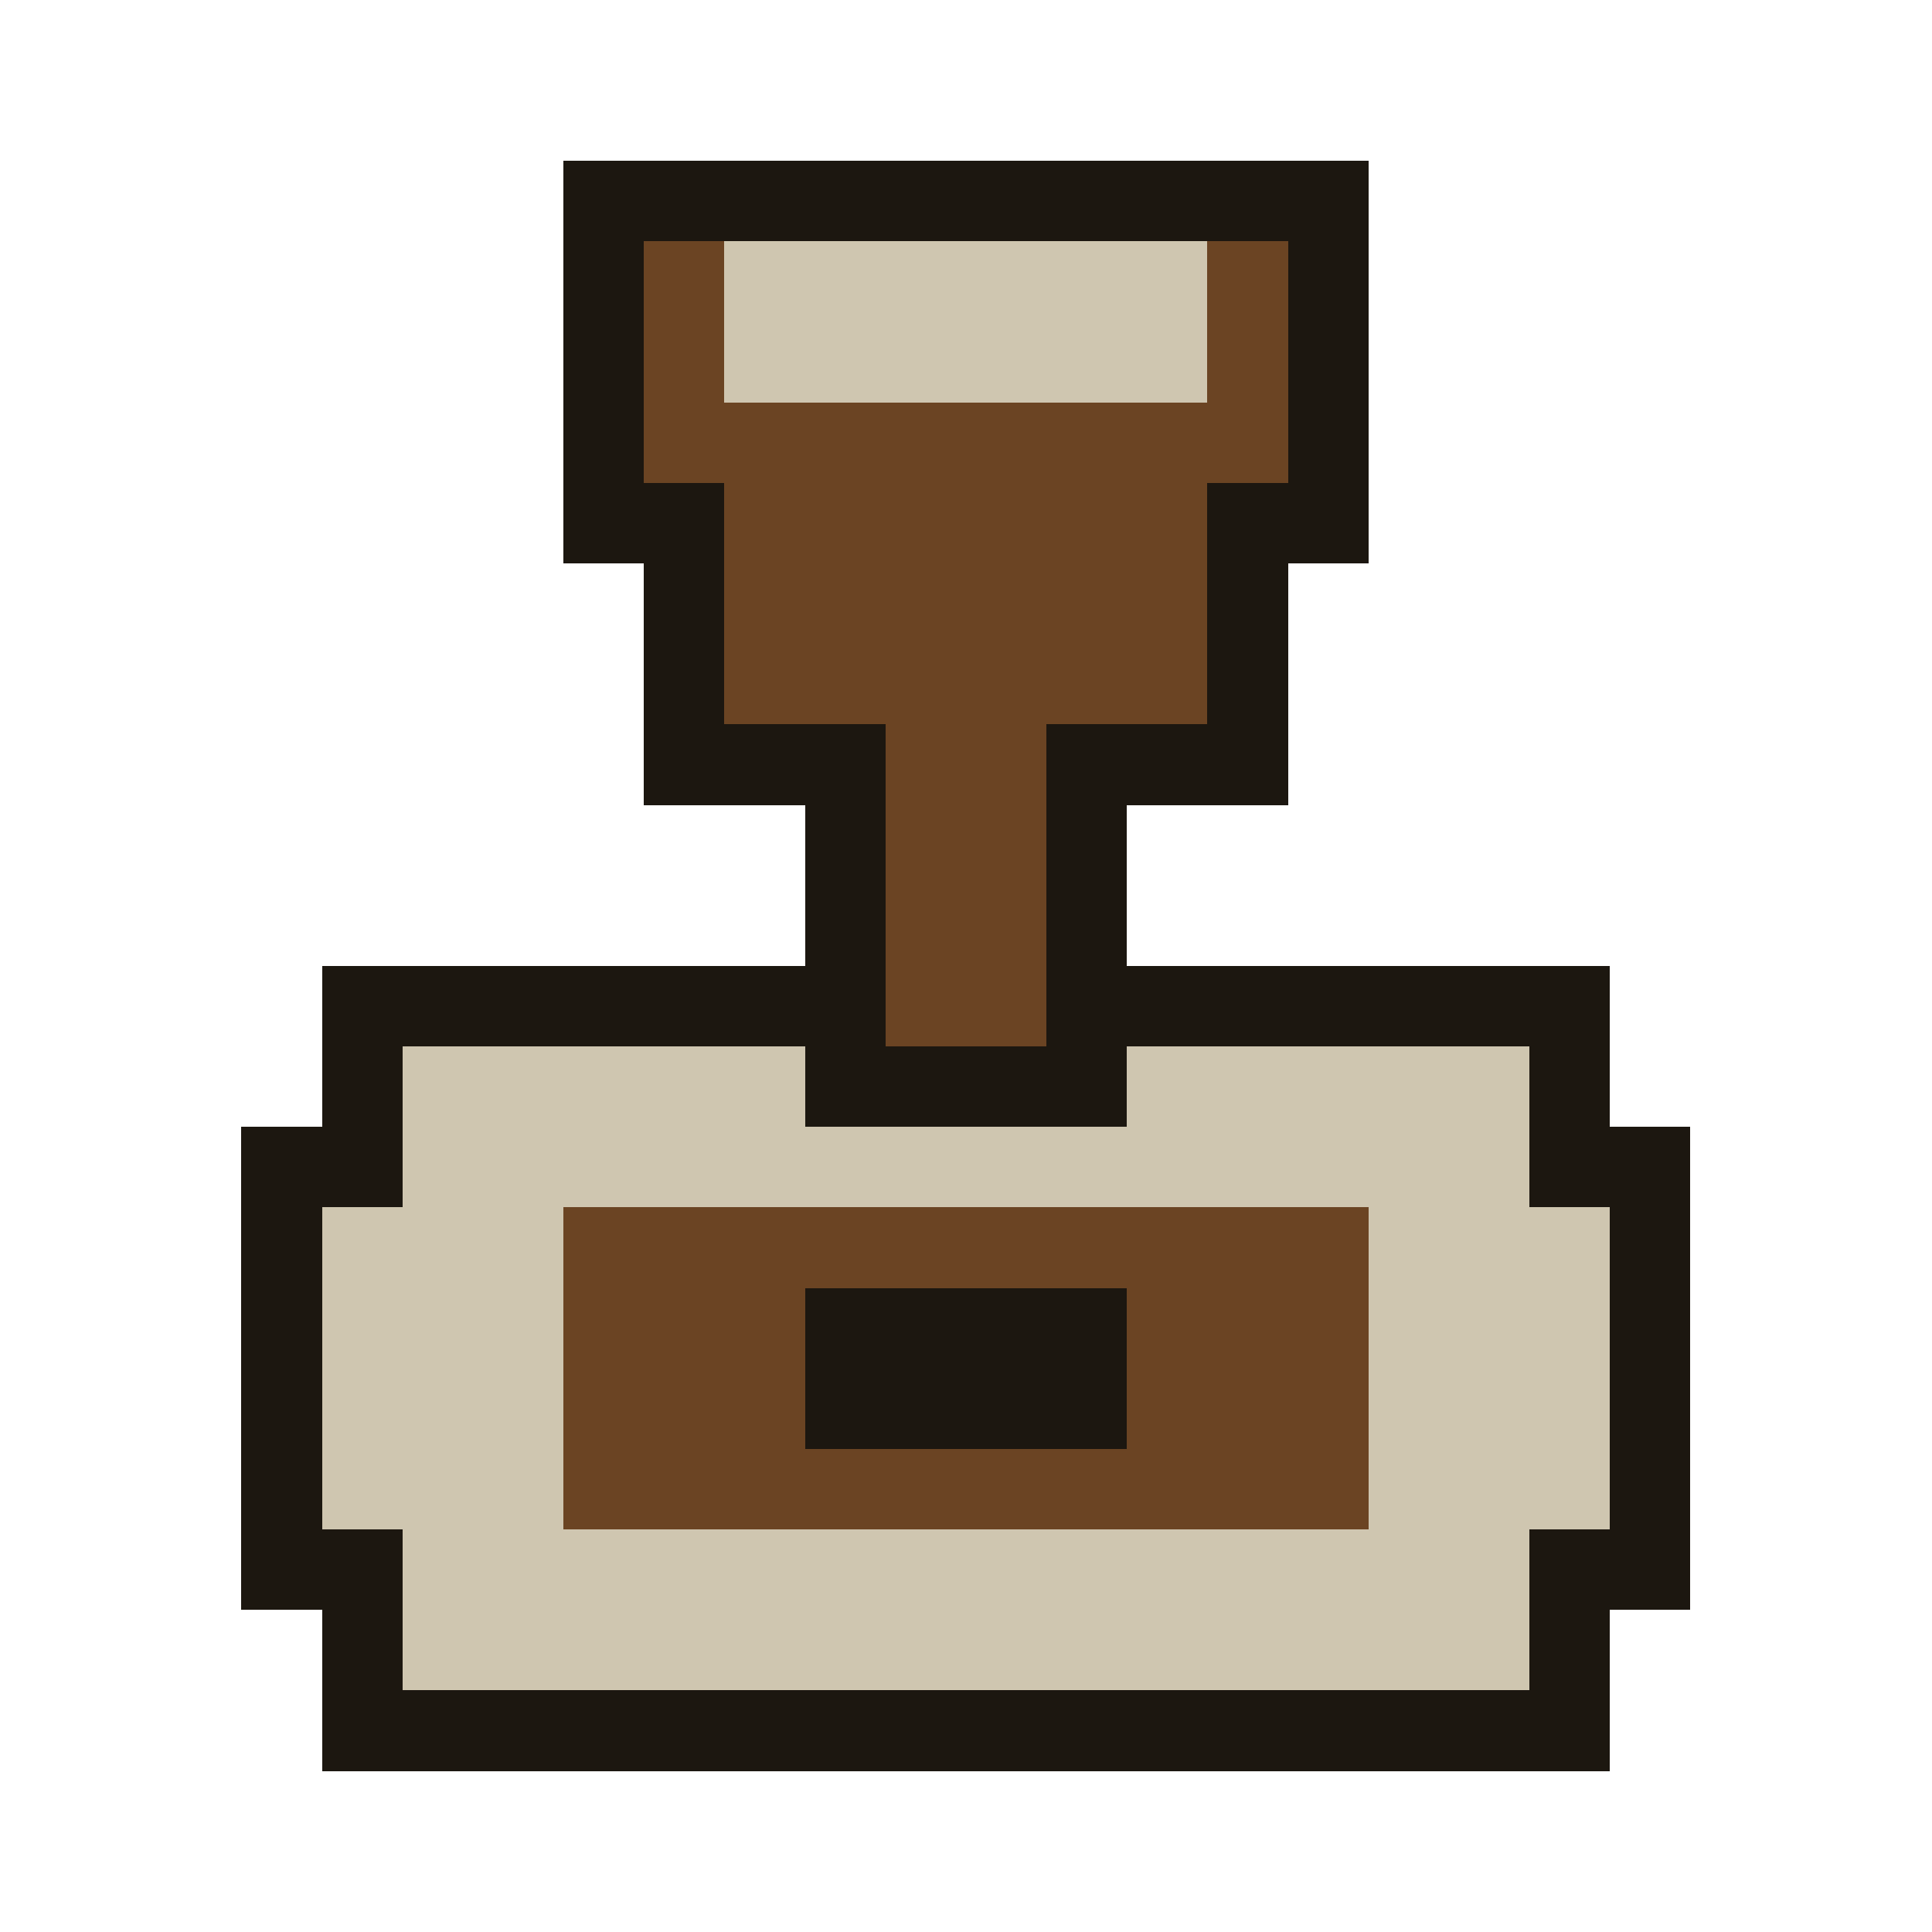
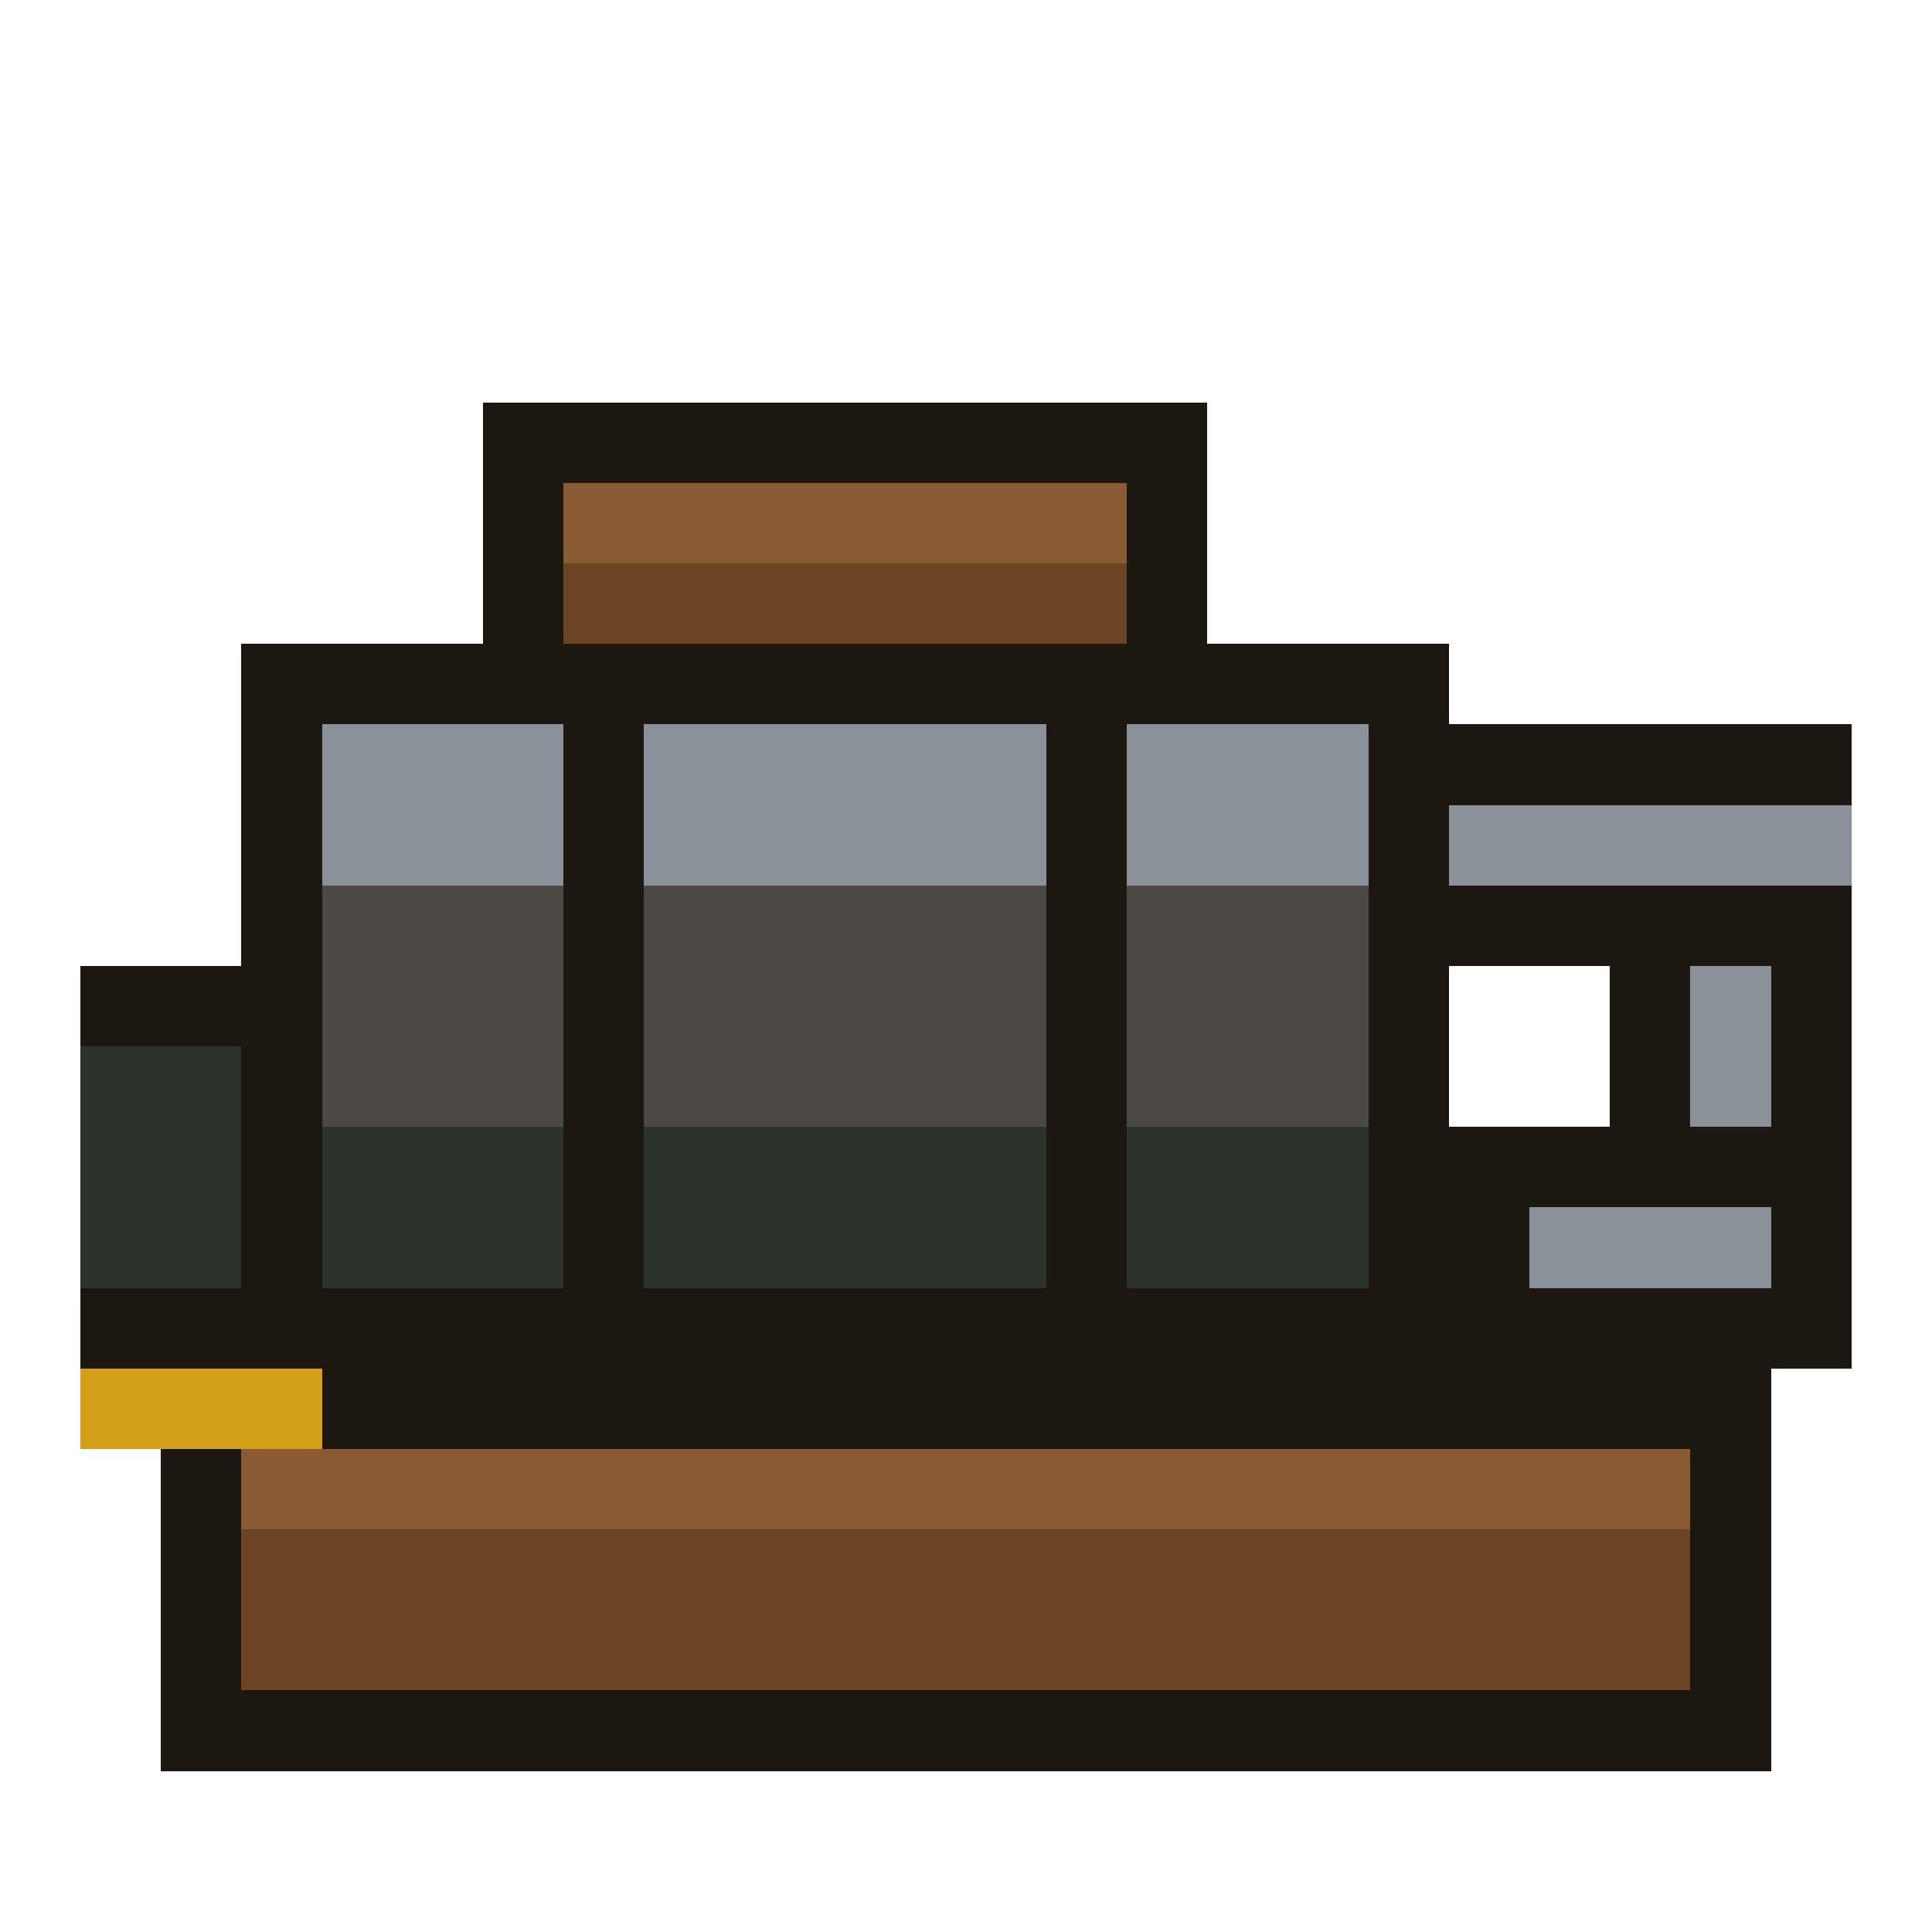
<svg xmlns="http://www.w3.org/2000/svg" viewBox="0 0 24 24" fill="none" shape-rendering="crispEdges">
-   <rect fill="#1c1710" x="4" y="12" width="16" height="10" />
-   <rect fill="#1c1710" x="3" y="14" width="18" height="6" />
-   <rect fill="#cfc6b0" x="5" y="13" width="14" height="8" />
-   <rect fill="#cfc6b0" x="4" y="15" width="16" height="4" />
-   <rect fill="#6b4423" x="7" y="15" width="10" height="4" />
-   <rect fill="#1c1710" x="10" y="16" width="4" height="2" />
-   <rect fill="#1c1710" x="7" y="2" width="10" height="5" />
-   <rect fill="#6b4423" x="8" y="3" width="8" height="3" />
-   <rect fill="#1c1710" x="8" y="6" width="8" height="4" />
-   <rect fill="#6b4423" x="9" y="6" width="6" height="3" />
-   <rect fill="#1c1710" x="10" y="9" width="4" height="5" />
-   <rect fill="#6b4423" x="11" y="9" width="2" height="4" />
-   <rect fill="#cfc6b0" x="9" y="3" width="6" height="2" />
+   <rect fill="#1c1710" x="2" y="17" width="20" height="5" />
+   <rect fill="#6b4423" x="3" y="18" width="18" height="3" />
+   <rect fill="#8a5a32" x="3" y="18" width="18" height="1" />
+   <rect fill="#1c1710" x="6" y="5" width="9" height="4" />
+   <rect fill="#8a5a32" x="7" y="6" width="7" height="2" />
+   <rect fill="#6b4423" x="7" y="7" width="7" height="1" />
+   <rect fill="#1c1710" x="3" y="8" width="15" height="9" />
+   <rect fill="#4c4844" x="4" y="9" width="13" height="7" />
+   <rect fill="#8a9198" x="4" y="9" width="13" height="2" />
+   <rect fill="#2c322c" x="4" y="14" width="13" height="2" />
+   <rect fill="#1c1710" x="7" y="9" width="1" height="7" />
+   <rect fill="#1c1710" x="13" y="9" width="1" height="7" />
+   <rect fill="#1c1710" x="1" y="12" width="3" height="5" />
+   <rect fill="#2c322c" x="1" y="13" width="2" height="3" />
+   <rect fill="#d4a017" x="1" y="17" width="3" height="1" />
+   <rect fill="#1c1710" x="17" y="9" width="6" height="3" />
+   <rect fill="#8a9198" x="18" y="10" width="5" height="1" />
+   <rect fill="#1c1710" x="20" y="11" width="3" height="5" />
+   <rect fill="#8a9198" x="21" y="12" width="1" height="3" />
+   <rect fill="#1c1710" x="18" y="14" width="5" height="3" />
+   <rect fill="#8a9198" x="19" y="15" width="3" height="1" />
</svg>
